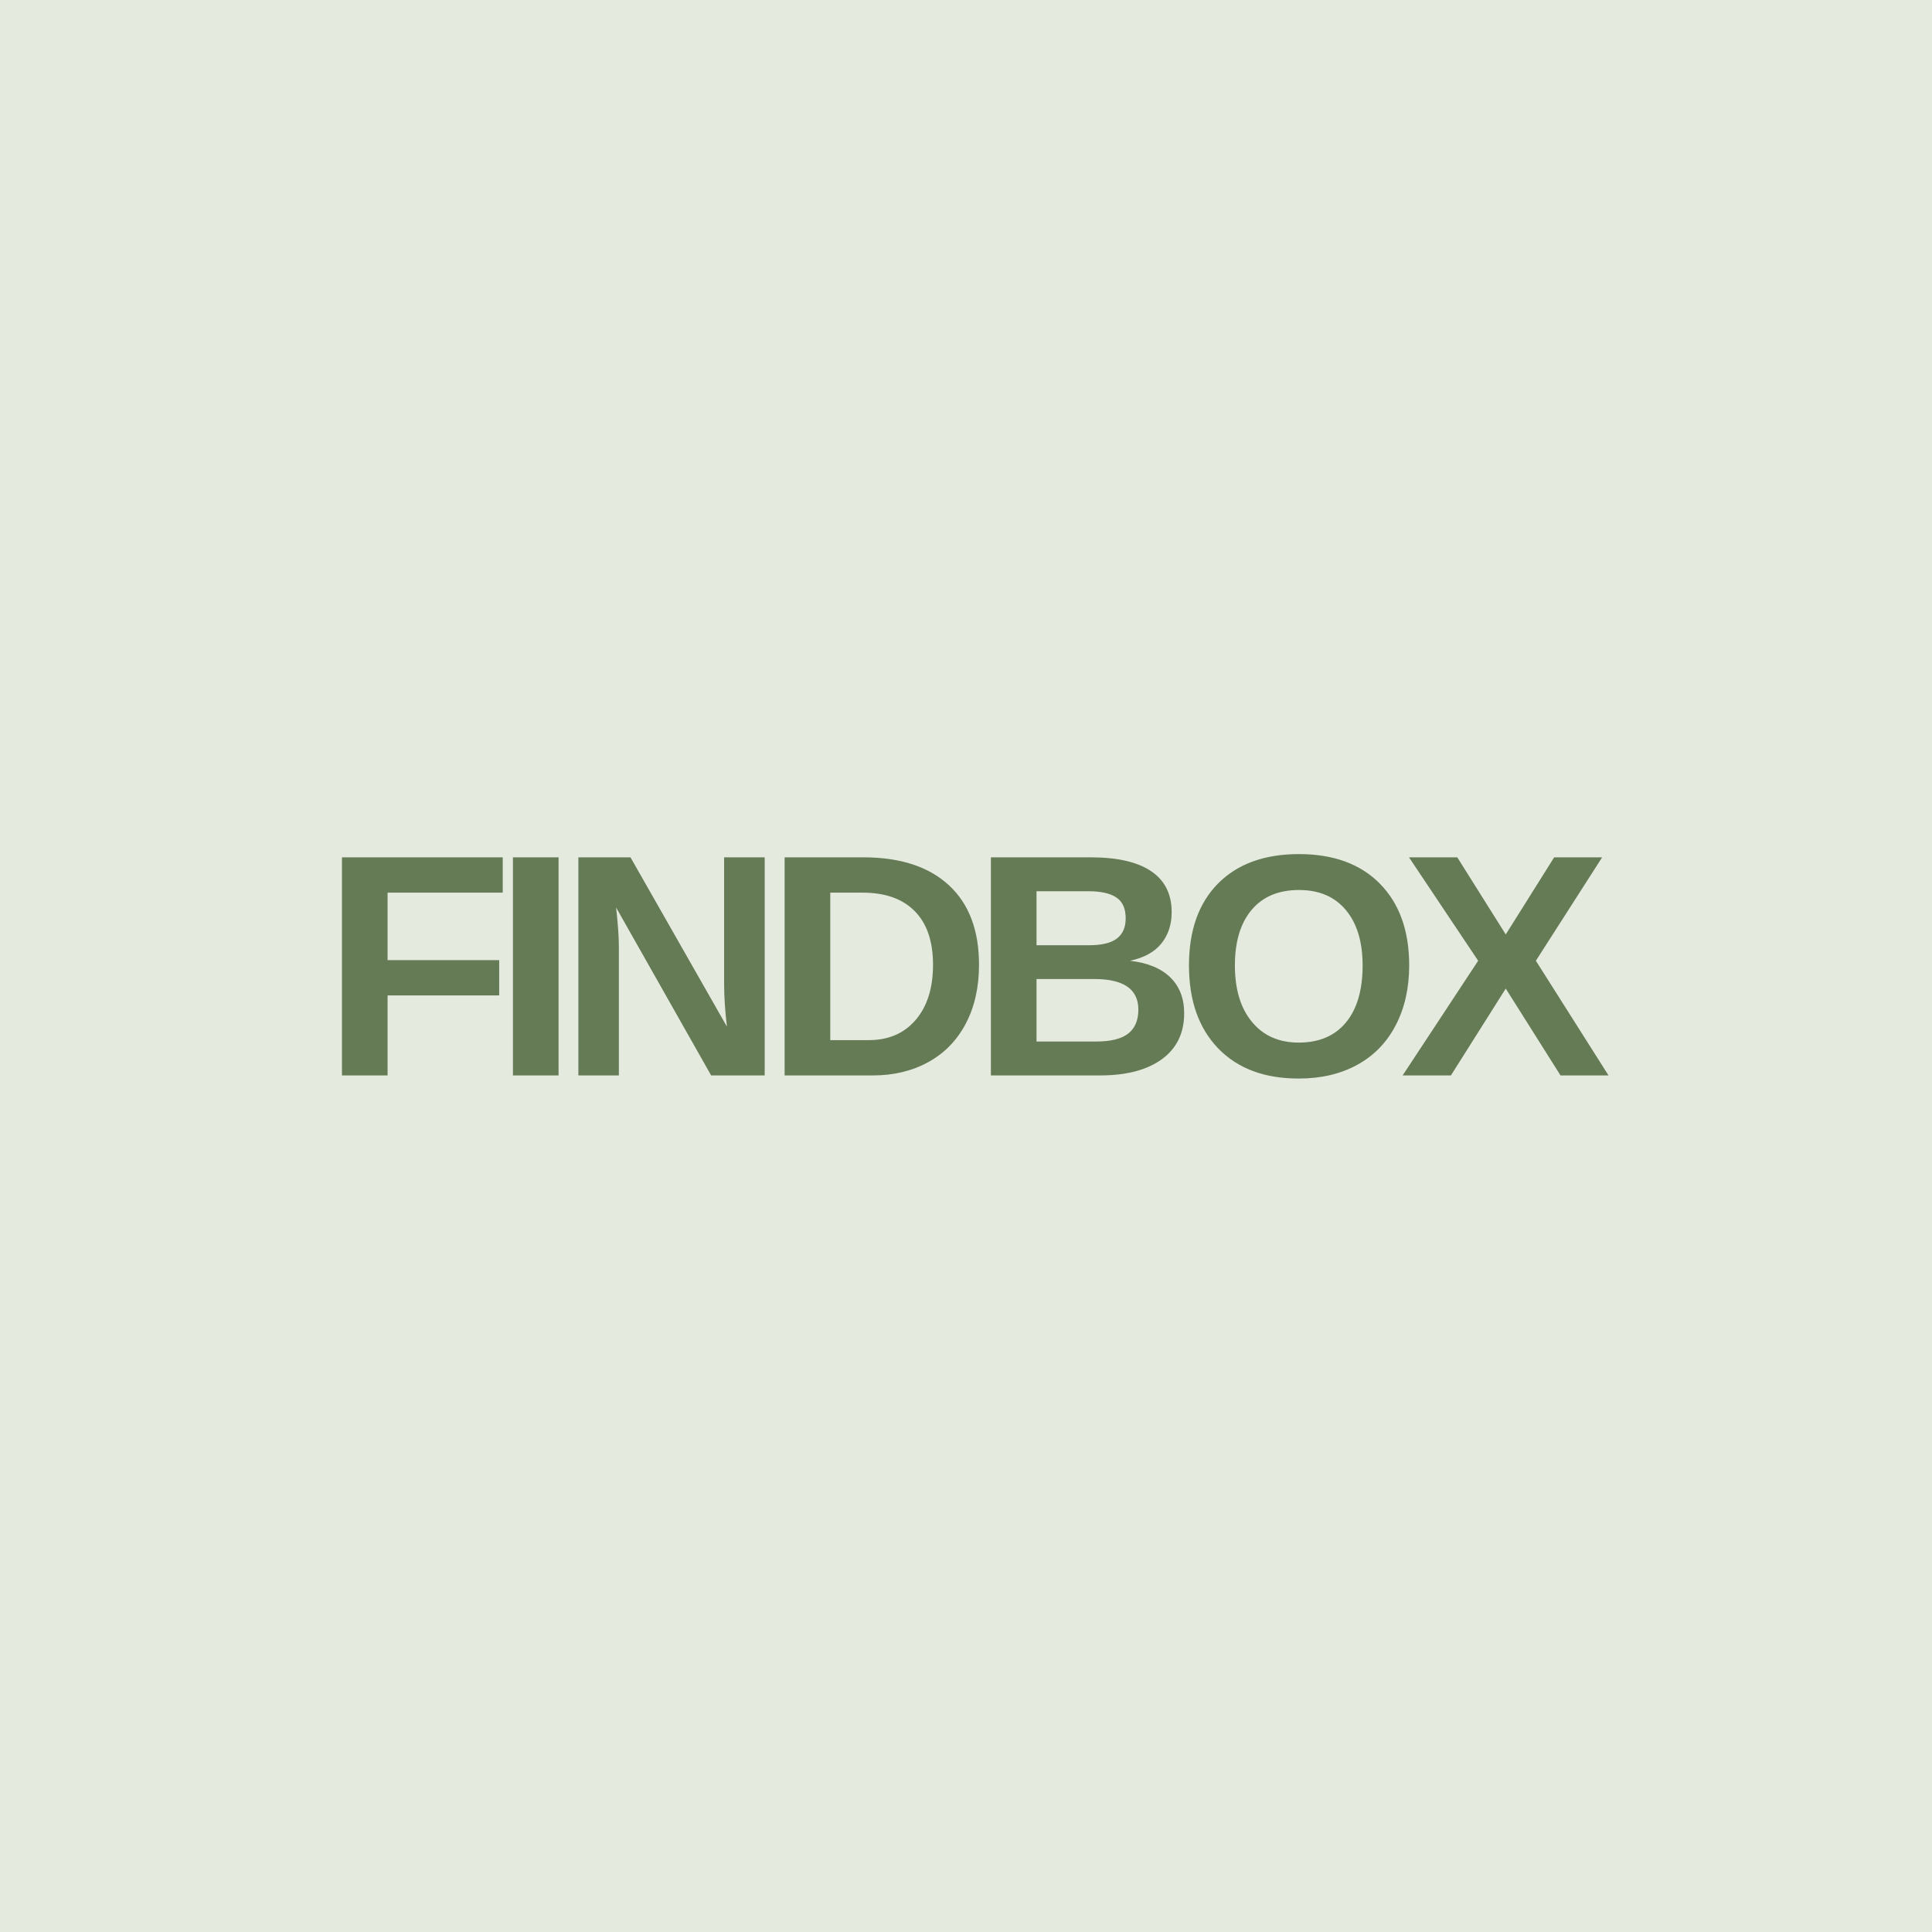
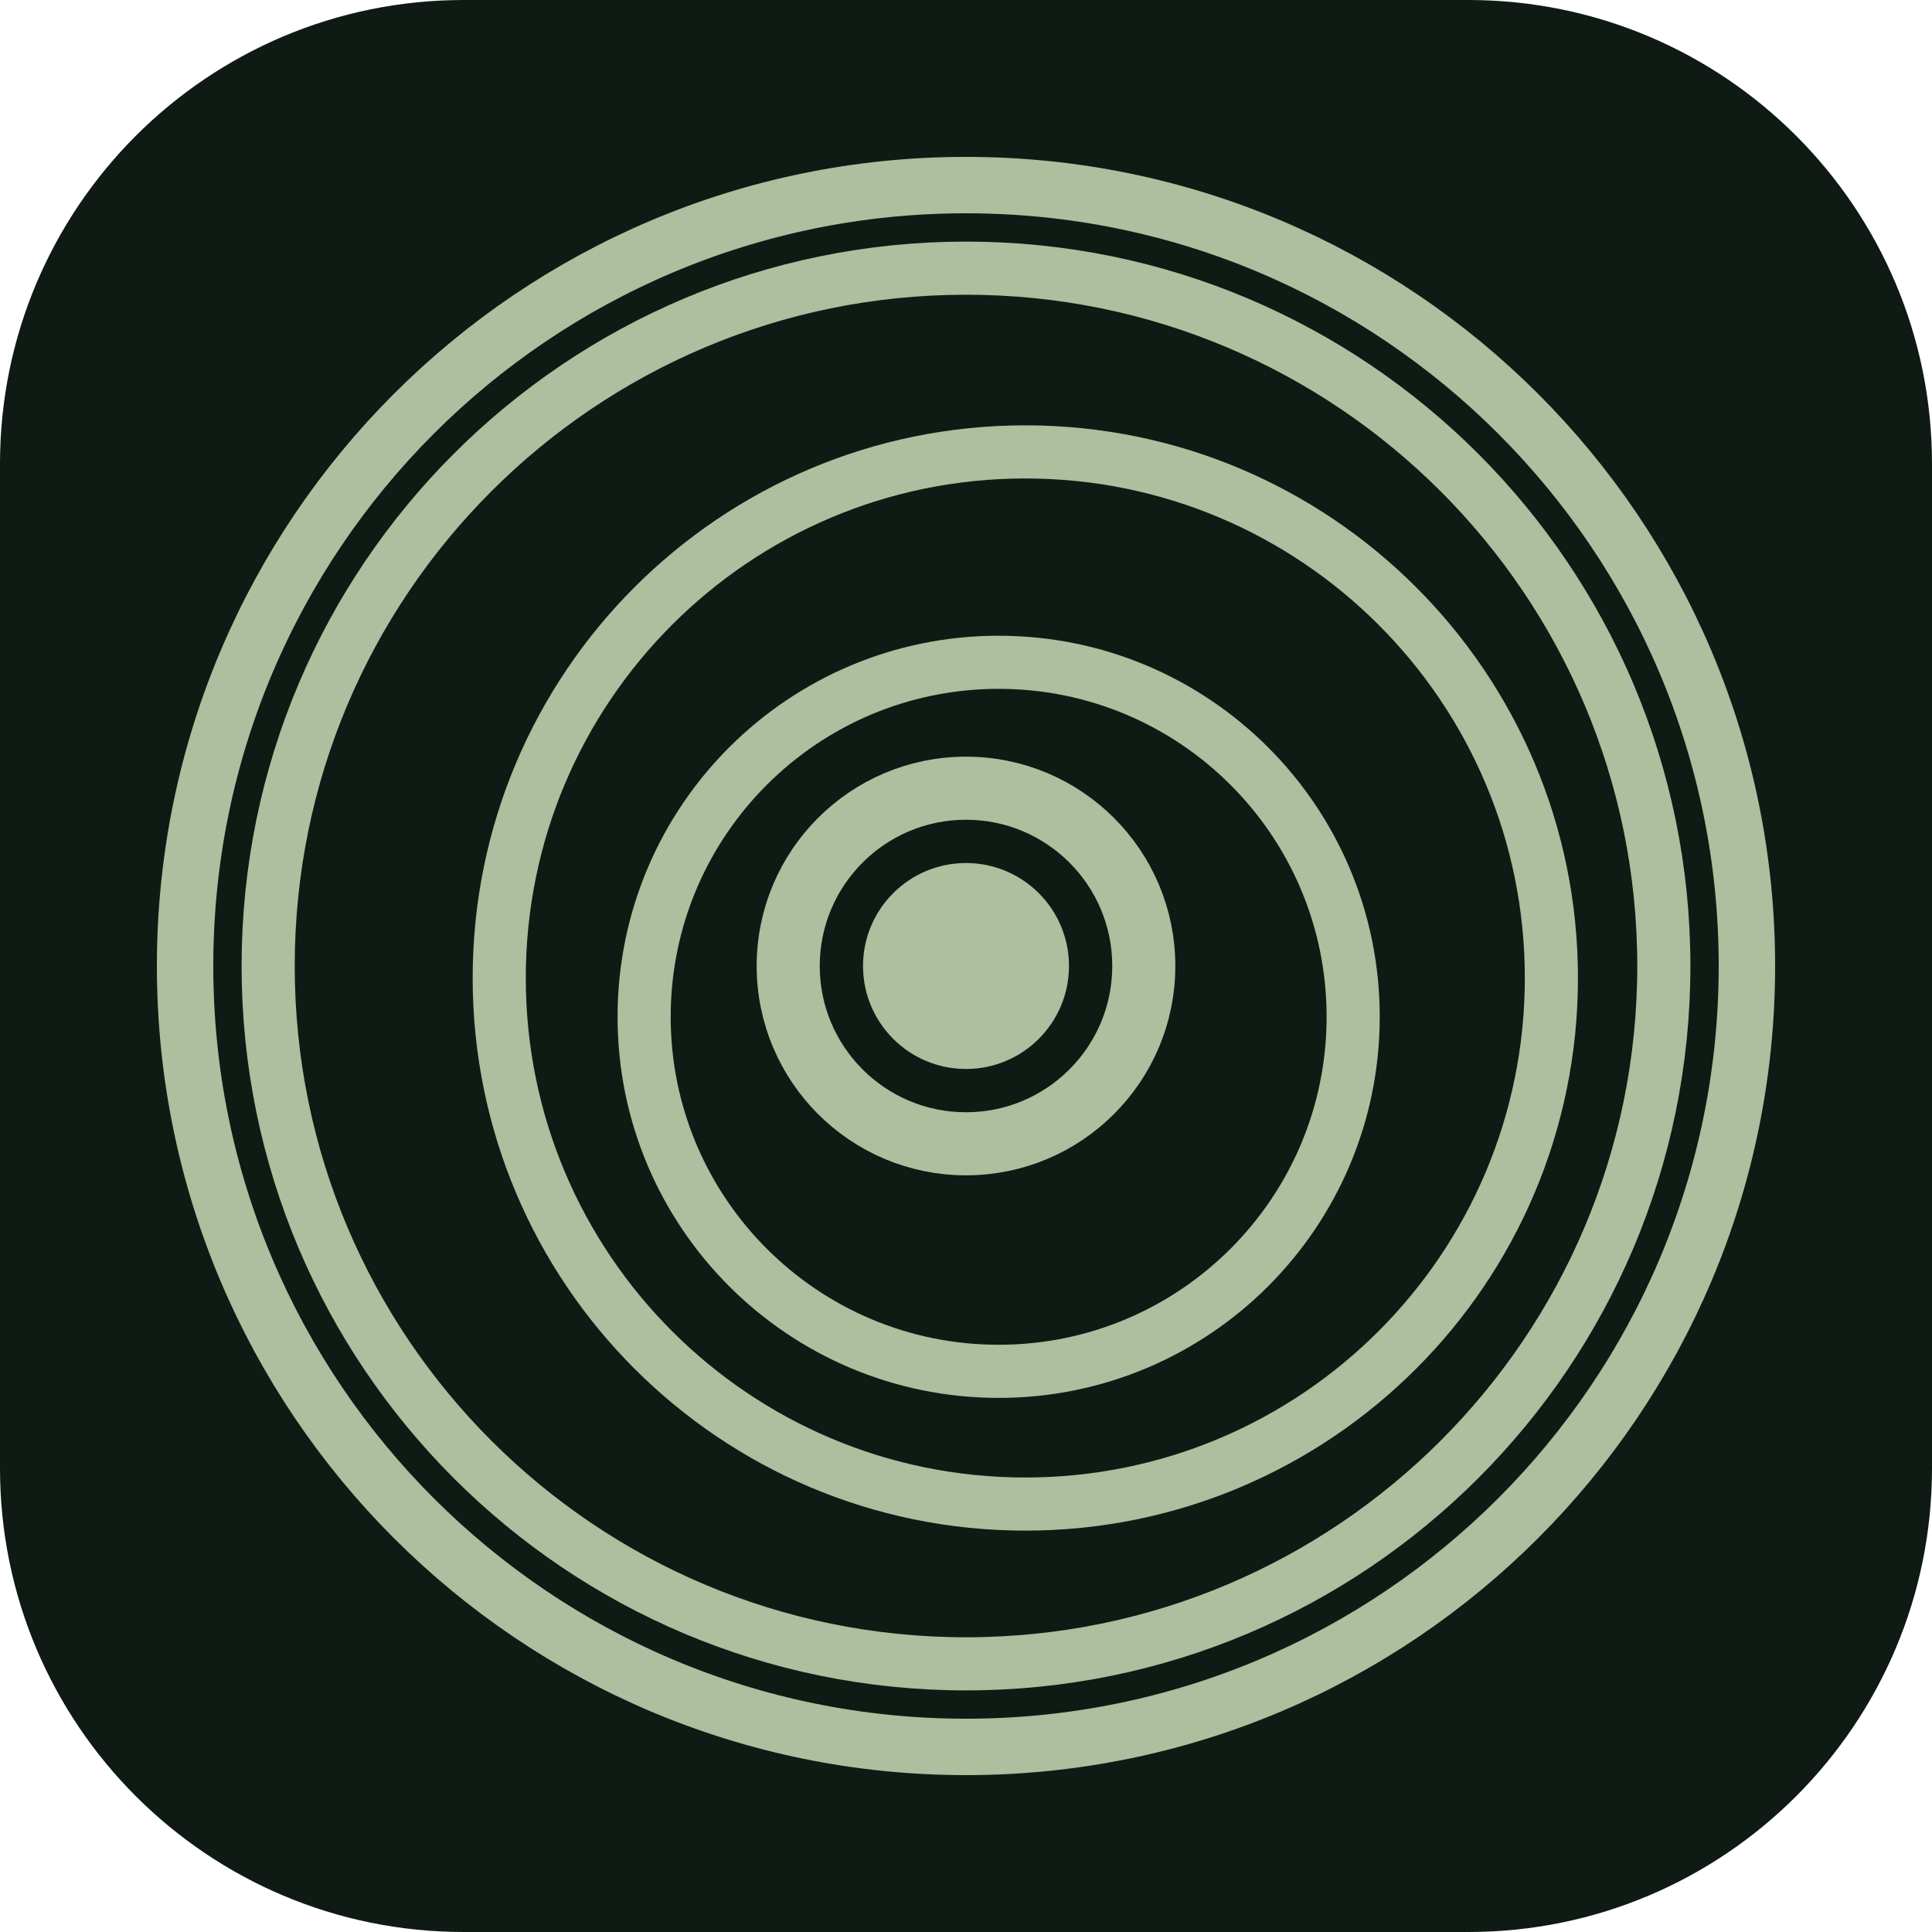
- <svg xmlns="http://www.w3.org/2000/svg" width="512" height="512" viewBox="0 0 512 512">
-   <rect width="512" height="512" fill="#e5eade" />
-   <text x="256" y="285" text-anchor="middle" font-family="Arial,Helvetica,sans-serif" font-size="84" font-weight="600" letter-spacing="-6" fill="#657b56" textLength="352" lengthAdjust="spacingAndGlyphs">FINDBOX</text>
+ <svg xmlns="http://www.w3.org/2000/svg" width="512" height="512" viewBox="0 0 100 100">
+   <rect width="100" height="100" rx="24" fill="#0f1a14" />
+   <circle cx="50.00" cy="50.00" r="40.42" fill="none" stroke="#aebe9e" stroke-width="2.92" />
+   <circle cx="50.00" cy="50.00" r="36.12" fill="none" stroke="#aebe9e" stroke-width="2.75" />
+   <circle cx="53.07" cy="50.62" r="27.23" fill="none" stroke="#aebe9e" stroke-width="2.75" />
+   <circle cx="51.69" cy="52.63" r="18.35" fill="none" stroke="#aebe9e" stroke-width="2.75" />
+   <circle cx="50.00" cy="50.00" r="9.46" fill="none" stroke="#aebe9e" stroke-width="2.75" />
+   <circle cx="50" cy="50" r="8.26" fill="none" stroke="#aebe9e" stroke-width="1.38" />
+   <circle cx="50" cy="50" r="5.33" fill="#aebe9e" />
</svg>
